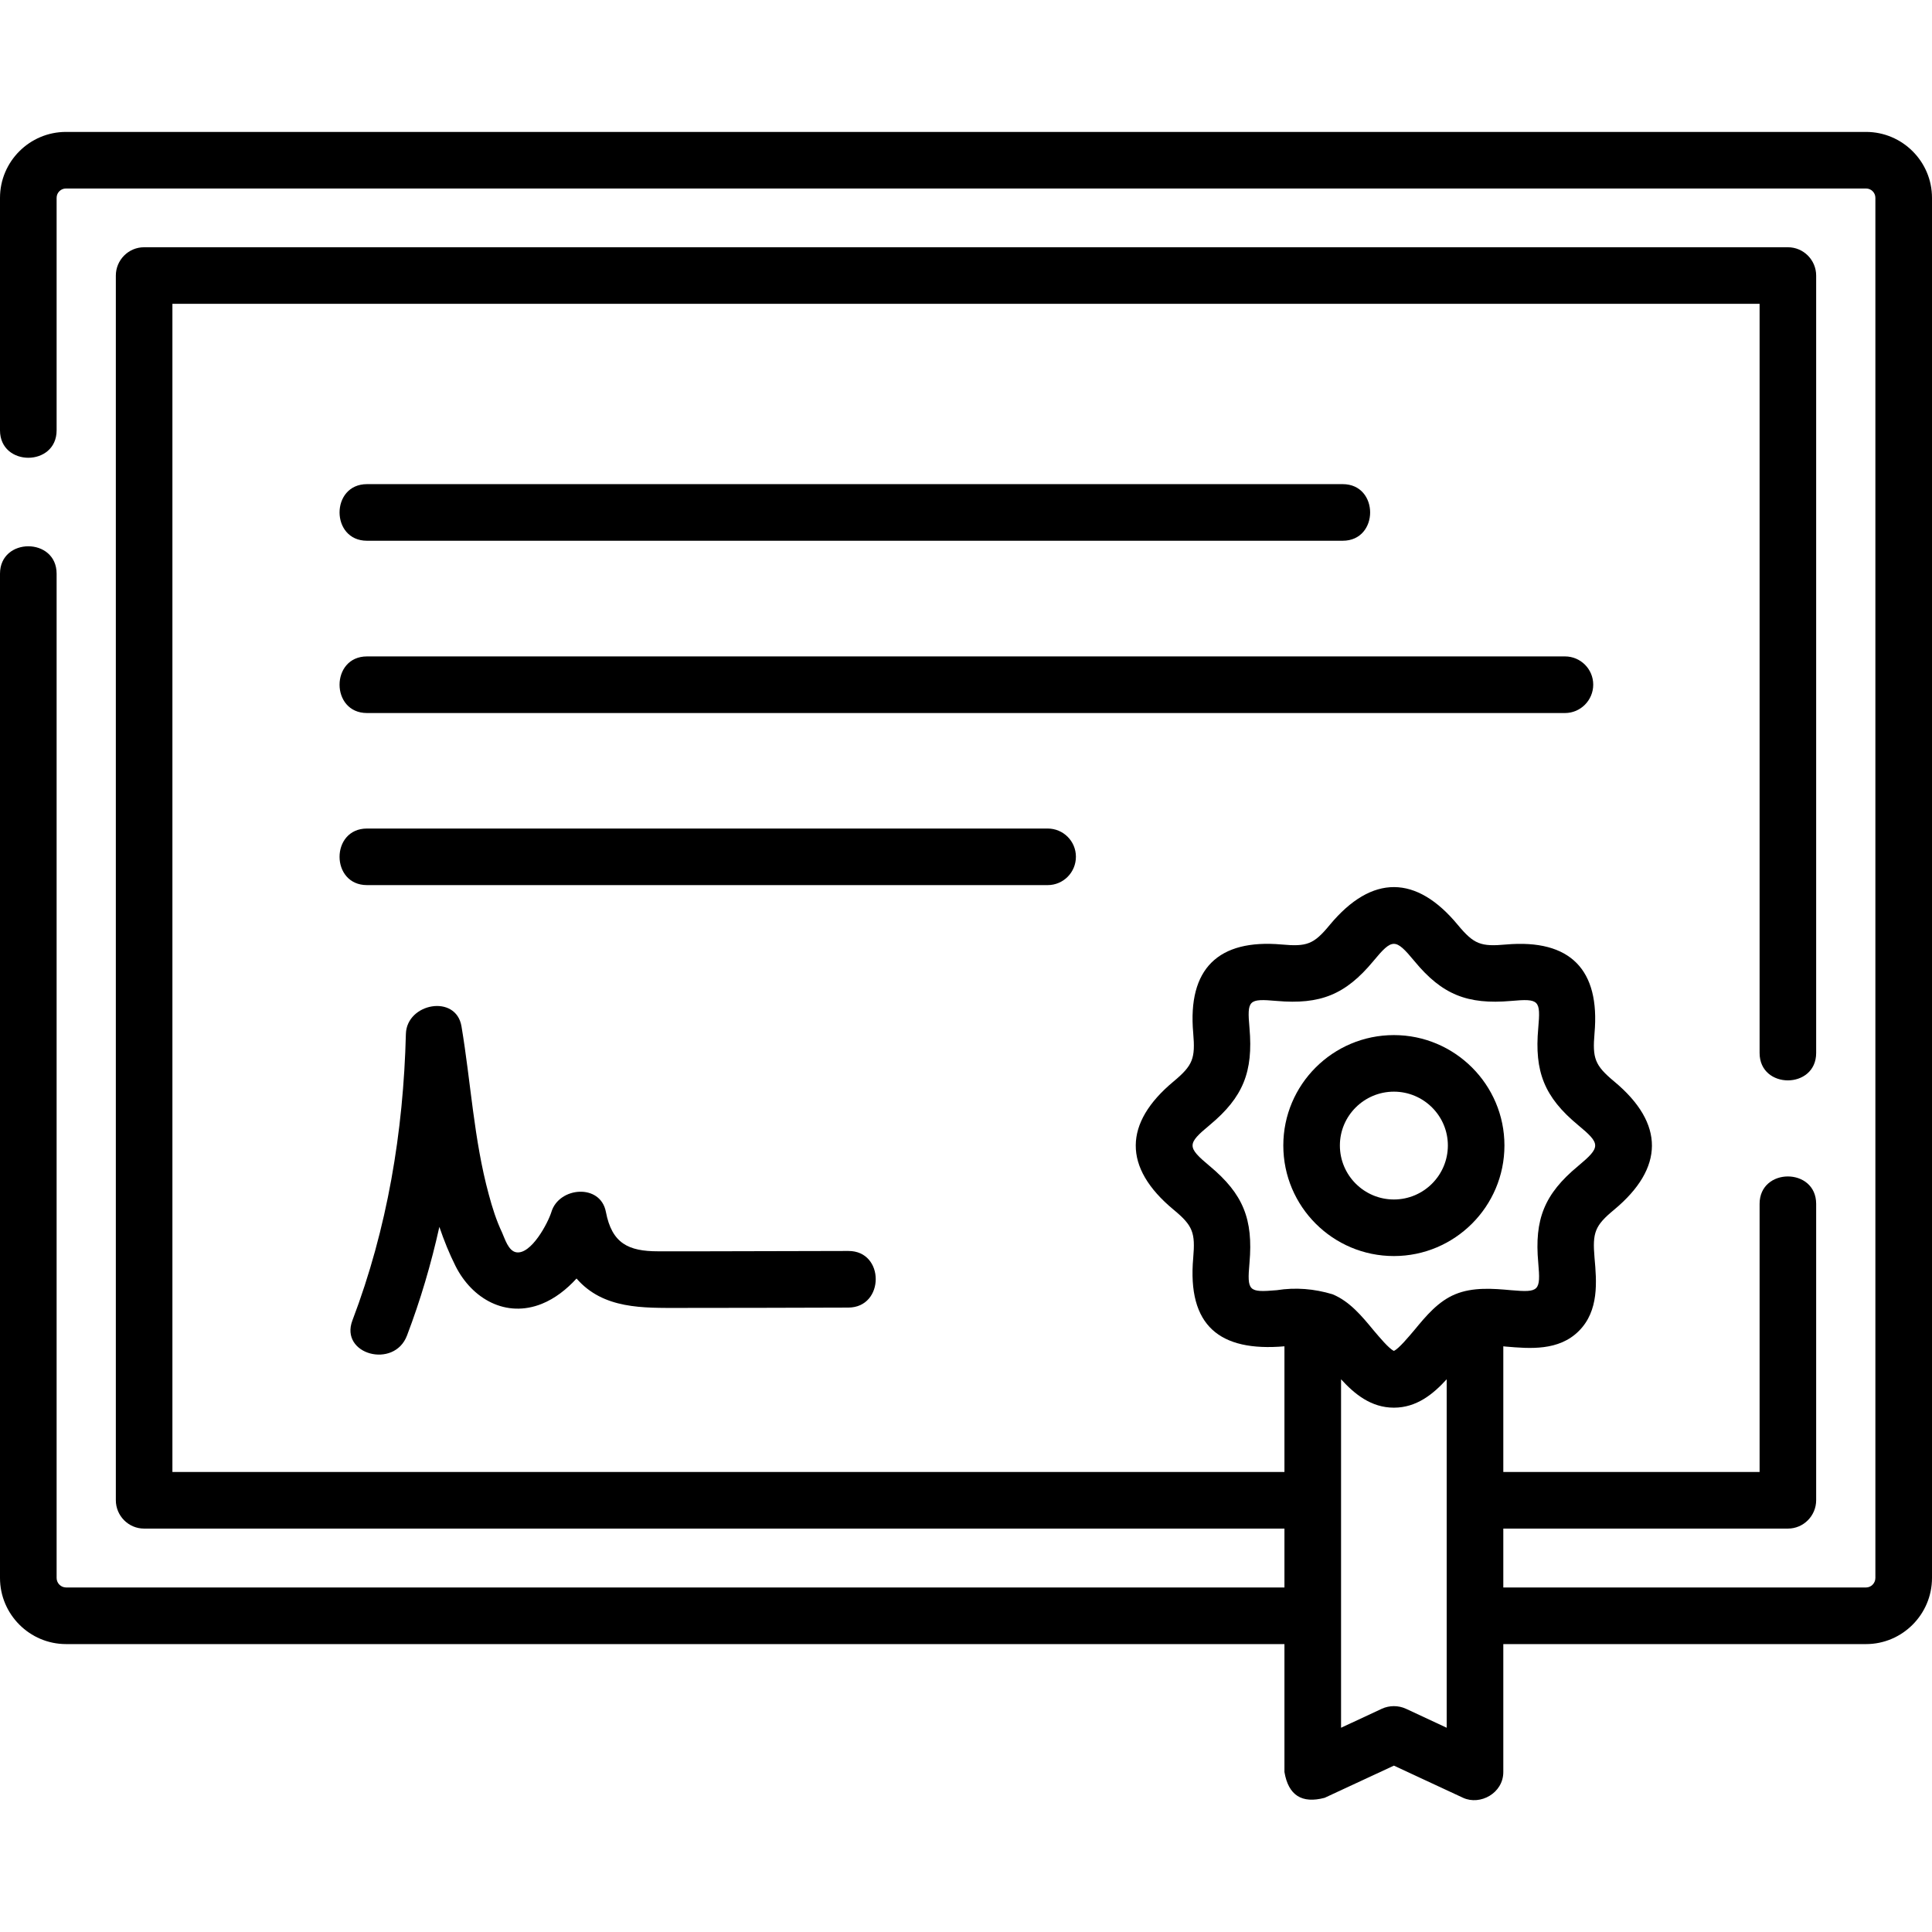
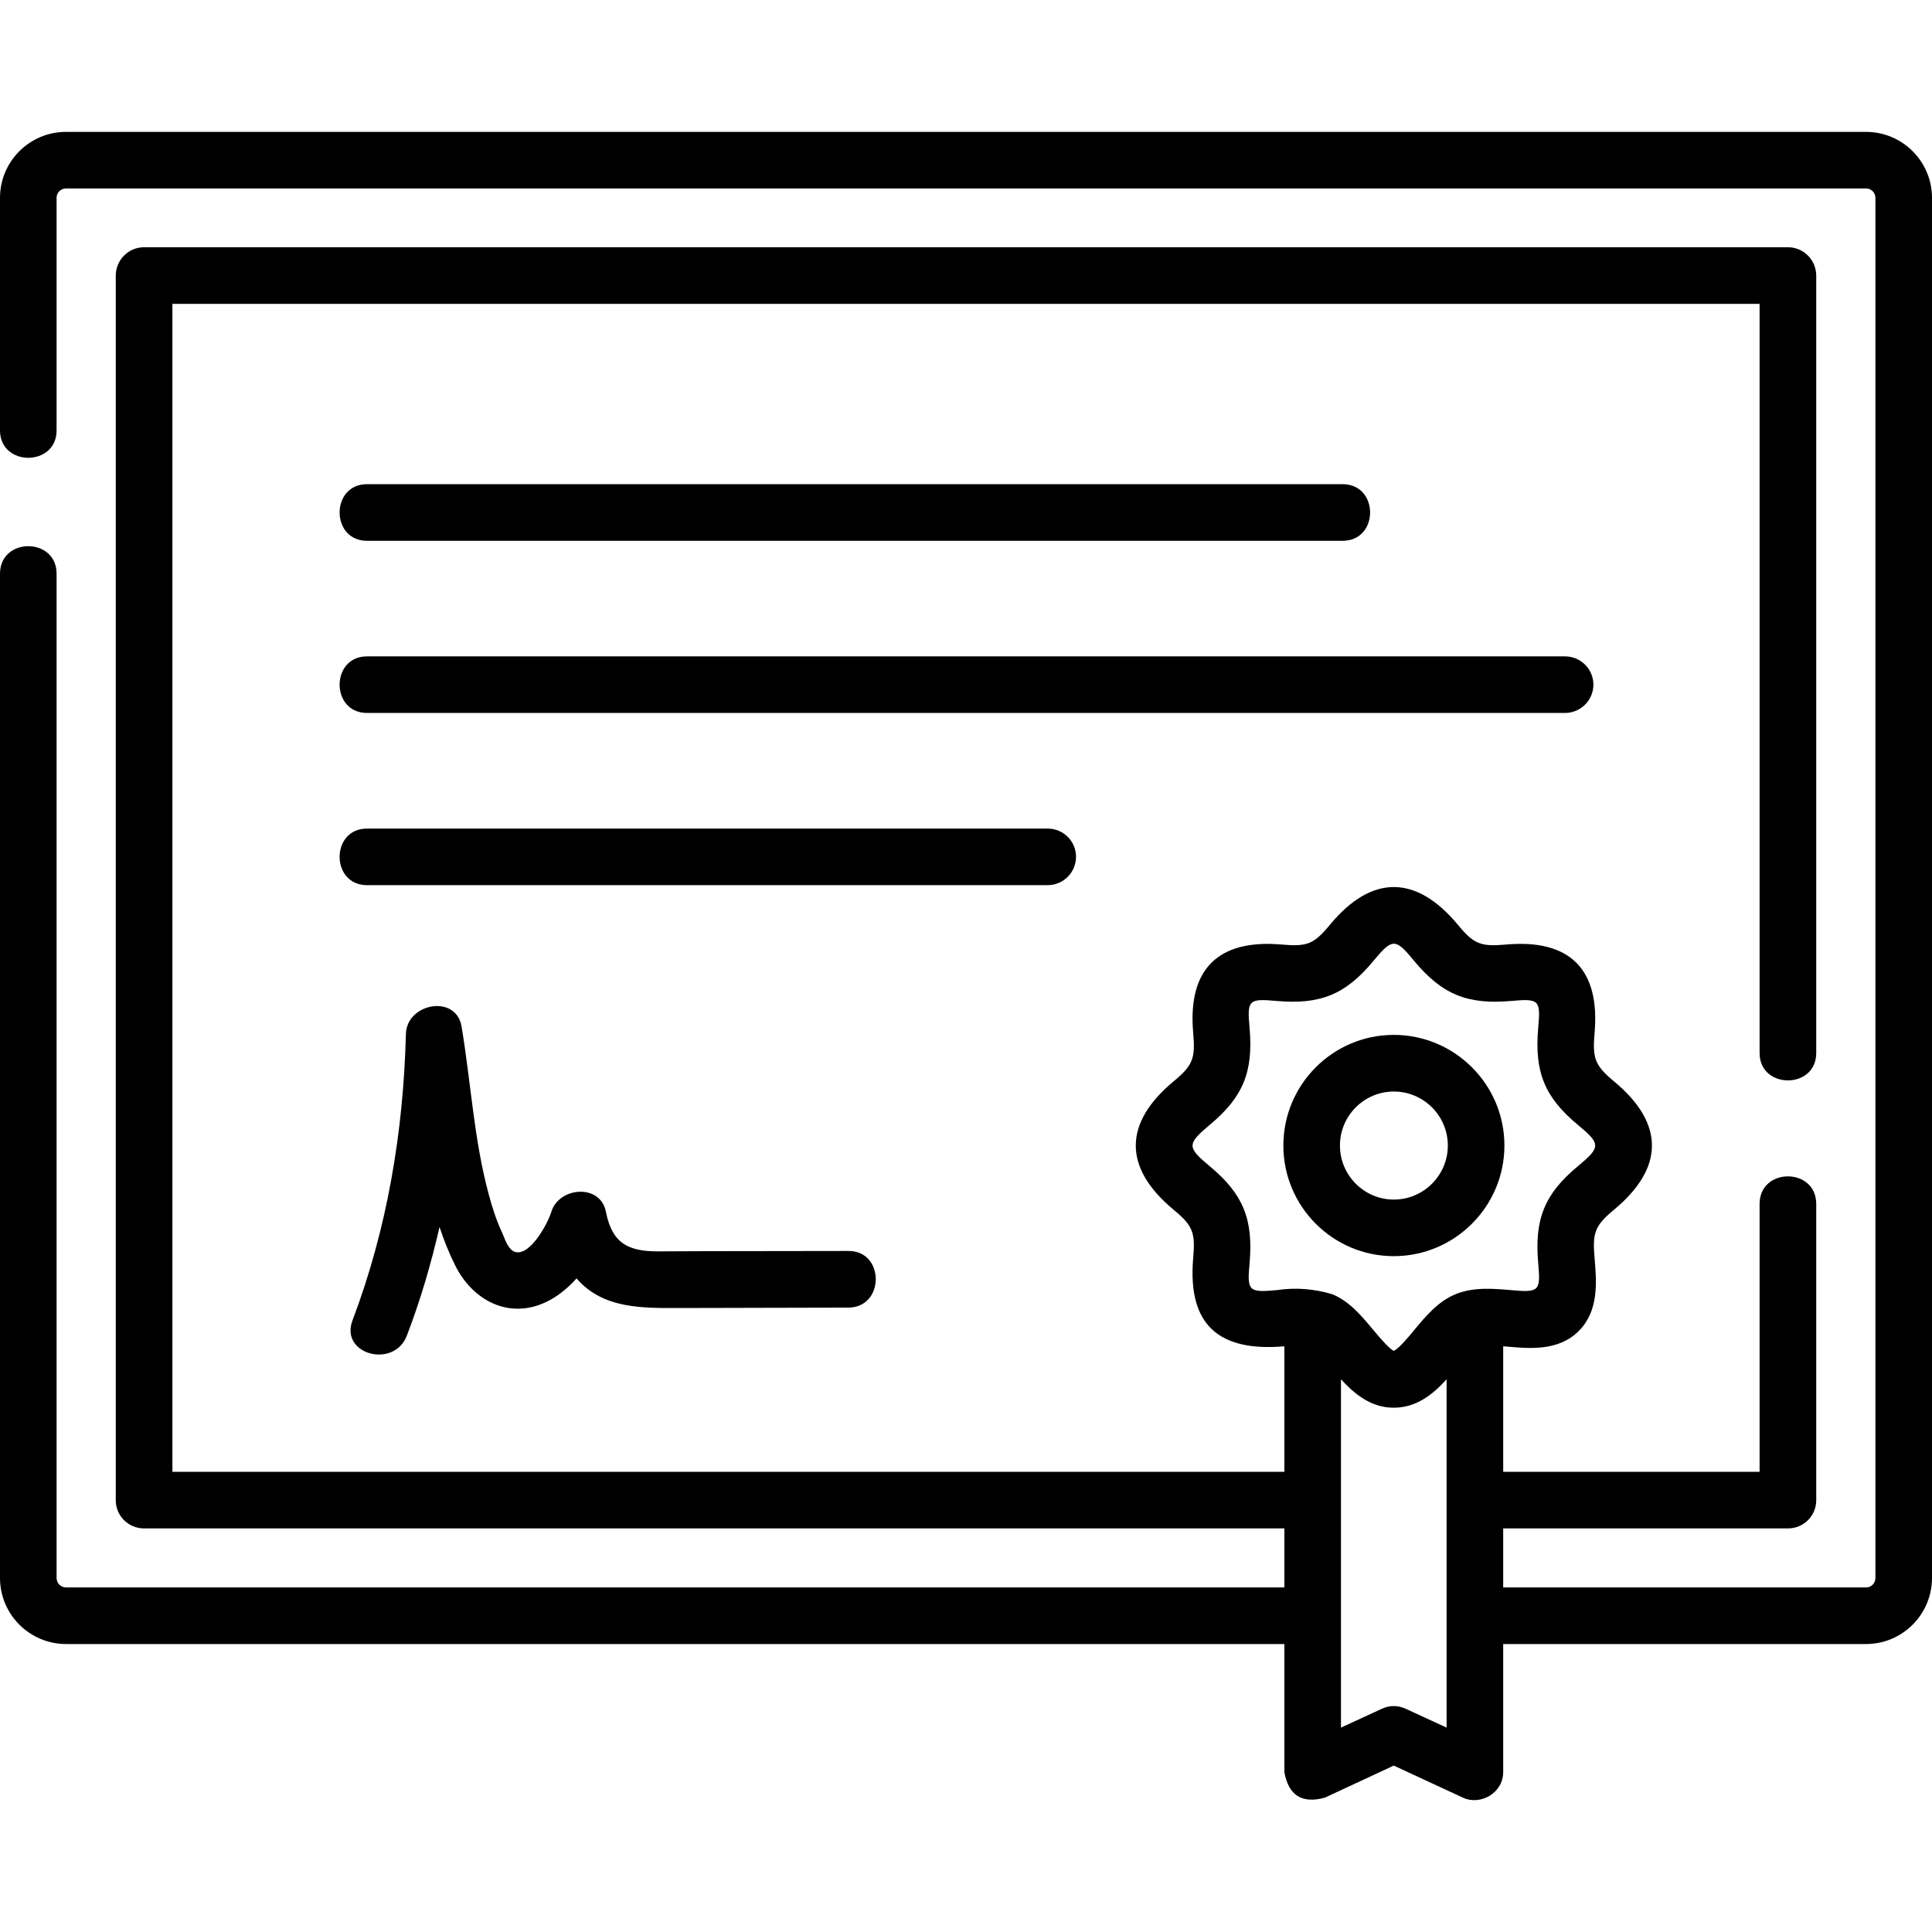
- <svg xmlns="http://www.w3.org/2000/svg" width="46pt" height="46pt" viewBox="0 0 46 46" version="1.1">
+ <svg xmlns="http://www.w3.org/2000/svg" width="38pt" height="38pt" viewBox="0 0 38 38" version="1.1">
  <g id="surface1">
-     <path style=" stroke:none;fill-rule:nonzero;fill:rgb(0%,0%,0%);fill-opacity:1;" d="M 44.43 3.141 L 1.57 3.141 C 0.707 3.141 0 3.844 0 4.711 L 0 10.246 C 0 11.117 1.348 11.117 1.348 10.246 L 1.348 4.711 C 1.348 4.586 1.449 4.488 1.57 4.488 L 44.43 4.488 C 44.551 4.488 44.652 4.586 44.652 4.711 L 44.652 37.57 C 44.652 37.695 44.551 37.797 44.43 37.797 L 35.793 37.797 L 35.793 36.395 L 42.57 36.395 C 42.941 36.395 43.242 36.09 43.242 35.719 L 43.242 28.664 C 43.242 27.793 41.895 27.793 41.895 28.664 L 41.895 35.047 L 35.793 35.047 L 35.793 32.055 C 35.816 32.059 35.836 32.059 35.859 32.062 C 36.418 32.109 37.113 32.172 37.594 31.688 C 38.074 31.207 38.016 30.512 37.965 29.949 C 37.914 29.348 37.969 29.184 38.434 28.801 C 39.621 27.812 39.641 26.754 38.434 25.75 C 37.969 25.363 37.914 25.199 37.965 24.598 C 38.098 23.094 37.395 22.355 35.859 22.488 C 35.258 22.543 35.094 22.484 34.711 22.023 C 33.727 20.832 32.668 20.809 31.66 22.023 C 31.281 22.484 31.117 22.543 30.516 22.488 C 29.008 22.355 28.273 23.062 28.41 24.598 C 28.461 25.199 28.406 25.363 27.941 25.75 C 26.754 26.738 26.73 27.797 27.941 28.801 C 28.406 29.184 28.461 29.352 28.41 29.949 C 28.266 31.566 29.039 32.188 30.582 32.055 L 30.582 35.047 L 4.105 35.047 L 4.105 7.234 L 41.895 7.234 L 41.895 25.07 C 41.895 25.941 43.242 25.941 43.242 25.07 L 43.242 6.562 C 43.242 6.191 42.941 5.887 42.57 5.887 L 3.43 5.887 C 3.059 5.887 2.758 6.191 2.758 6.562 L 2.758 35.719 C 2.758 36.09 3.059 36.395 3.43 36.395 L 30.582 36.395 L 30.582 37.797 L 1.574 37.797 C 1.449 37.797 1.348 37.695 1.348 37.57 L 1.348 13.66 C 1.348 12.789 0 12.789 0 13.66 L 0 37.57 C 0 38.438 0.707 39.145 1.574 39.145 L 30.582 39.145 L 30.582 42.191 C 30.676 42.746 30.996 42.949 31.539 42.805 L 33.188 42.039 L 34.836 42.805 C 35.242 42.992 35.793 42.695 35.793 42.191 L 35.793 39.145 L 44.43 39.145 C 45.293 39.145 46 38.438 46 37.57 L 46 4.711 C 46 3.844 45.293 3.141 44.43 3.141 Z M 30.398 30.719 C 29.723 30.777 29.691 30.742 29.75 30.066 C 29.84 29.031 29.602 28.43 28.805 27.766 C 28.258 27.309 28.258 27.238 28.805 26.785 C 29.602 26.121 29.84 25.516 29.75 24.48 C 29.691 23.809 29.723 23.773 30.398 23.832 C 31.434 23.922 32.035 23.684 32.699 22.883 C 33.152 22.336 33.223 22.336 33.676 22.883 C 34.336 23.684 34.941 23.922 35.977 23.832 C 36.648 23.773 36.684 23.809 36.625 24.48 C 36.531 25.516 36.77 26.121 37.57 26.785 C 38.117 27.238 38.117 27.309 37.57 27.766 C 36.77 28.43 36.531 29.031 36.625 30.066 C 36.684 30.742 36.648 30.777 35.977 30.719 C 35.551 30.68 35.07 30.641 34.648 30.816 C 34.242 30.984 33.953 31.332 33.676 31.668 C 33.543 31.824 33.305 32.113 33.188 32.164 C 33.07 32.113 32.832 31.824 32.699 31.668 C 32.422 31.332 32.133 30.984 31.727 30.816 C 31.289 30.684 30.848 30.648 30.398 30.719 Z M 33.473 40.684 C 33.293 40.602 33.082 40.602 32.902 40.684 L 31.93 41.137 L 31.93 32.84 C 32.25 33.191 32.645 33.516 33.188 33.516 C 33.73 33.516 34.125 33.191 34.445 32.84 L 34.445 41.137 Z M 33.473 40.684 " />
-     <path style=" stroke:none;fill-rule:nonzero;fill:rgb(0%,0%,0%);fill-opacity:1;" d="M 8.738 12.875 L 31.969 12.875 C 32.84 12.875 32.84 11.527 31.969 11.527 L 8.738 11.527 C 7.867 11.527 7.867 12.875 8.738 12.875 Z M 8.738 12.875 " />
-     <path style=" stroke:none;fill-rule:nonzero;fill:rgb(0%,0%,0%);fill-opacity:1;" d="M 37.934 16.301 C 37.934 15.93 37.633 15.629 37.262 15.629 L 8.738 15.629 C 7.867 15.629 7.867 16.977 8.738 16.977 L 37.262 16.977 C 37.633 16.977 37.934 16.672 37.934 16.301 Z M 37.934 16.301 " />
-     <path style=" stroke:none;fill-rule:nonzero;fill:rgb(0%,0%,0%);fill-opacity:1;" d="M 25.617 20.398 C 25.617 20.027 25.316 19.727 24.945 19.727 L 8.738 19.727 C 7.867 19.727 7.867 21.074 8.738 21.074 L 24.945 21.074 C 25.316 21.074 25.617 20.773 25.617 20.398 Z M 25.617 20.398 " />
-     <path style=" stroke:none;fill-rule:nonzero;fill:rgb(0%,0%,0%);fill-opacity:1;" d="M 16.77 29.793 C 16.402 29.793 16.035 29.793 15.668 29.793 C 14.961 29.793 14.57 29.605 14.426 28.855 C 14.297 28.172 13.309 28.258 13.129 28.855 C 13.047 29.121 12.645 29.879 12.289 29.816 C 12.102 29.781 12.02 29.492 11.953 29.344 C 11.816 29.055 11.719 28.746 11.637 28.438 C 11.281 27.129 11.211 25.766 10.988 24.438 C 10.859 23.664 9.684 23.883 9.664 24.617 C 9.605 26.949 9.223 29.25 8.391 31.438 C 8.082 32.25 9.387 32.602 9.691 31.797 C 10.012 30.953 10.266 30.09 10.461 29.211 C 10.57 29.531 10.695 29.844 10.848 30.148 C 11.242 30.926 12.047 31.387 12.902 31.043 C 13.211 30.918 13.488 30.703 13.727 30.441 C 14.367 31.176 15.312 31.141 16.199 31.141 C 17.531 31.141 18.867 31.137 20.199 31.133 C 21.066 31.129 21.07 29.781 20.199 29.785 C 19.059 29.789 17.914 29.789 16.77 29.793 Z M 16.77 29.793 " />
-     <path style=" stroke:none;fill-rule:nonzero;fill:rgb(0%,0%,0%);fill-opacity:1;" d="M 33.188 29.906 C 34.637 29.906 35.82 28.727 35.82 27.273 C 35.82 25.824 34.637 24.645 33.188 24.645 C 31.734 24.645 30.555 25.824 30.555 27.273 C 30.555 28.727 31.734 29.906 33.188 29.906 Z M 33.188 25.992 C 33.895 25.992 34.473 26.566 34.473 27.273 C 34.473 27.984 33.895 28.559 33.188 28.559 C 32.48 28.559 31.902 27.984 31.902 27.273 C 31.902 26.566 32.48 25.992 33.188 25.992 Z M 33.188 25.992 " />
+     <path style=" stroke:none;fill-rule:nonzero;fill:rgb(0%,0%,0%);fill-opacity:1;" d="M 36.703 2.594 L 1.297 2.594 C 0.582 2.594 0 3.176 0 3.891 L 0 8.465 C 0 9.184 1.113 9.184 1.113 8.465 L 1.113 3.891 C 1.113 3.789 1.195 3.707 1.297 3.707 L 36.703 3.707 C 36.805 3.707 36.887 3.789 36.887 3.891 L 36.887 31.035 C 36.887 31.141 36.805 31.223 36.703 31.223 L 29.566 31.223 L 29.566 30.062 L 35.168 30.062 C 35.473 30.062 35.723 29.816 35.723 29.508 L 35.723 23.68 C 35.723 22.957 34.609 22.957 34.609 23.68 L 34.609 28.949 L 29.566 28.949 L 29.566 26.48 C 29.586 26.48 29.605 26.484 29.621 26.484 C 30.082 26.527 30.66 26.578 31.055 26.176 C 31.453 25.777 31.402 25.203 31.363 24.742 C 31.32 24.246 31.367 24.109 31.746 23.793 C 32.73 22.977 32.75 22.102 31.746 21.27 C 31.367 20.953 31.32 20.816 31.363 20.32 C 31.473 19.078 30.891 18.465 29.621 18.578 C 29.125 18.621 28.992 18.574 28.676 18.191 C 27.859 17.207 26.984 17.191 26.156 18.191 C 25.84 18.574 25.707 18.621 25.211 18.578 C 23.965 18.469 23.355 19.055 23.469 20.32 C 23.512 20.816 23.465 20.953 23.082 21.27 C 22.102 22.086 22.082 22.961 23.082 23.793 C 23.465 24.109 23.512 24.246 23.469 24.742 C 23.352 26.074 23.988 26.59 25.262 26.48 L 25.262 28.949 L 3.391 28.949 L 3.391 5.977 L 34.609 5.977 L 34.609 20.711 C 34.609 21.43 35.723 21.43 35.723 20.711 L 35.723 5.422 C 35.723 5.113 35.473 4.863 35.168 4.863 L 2.832 4.863 C 2.527 4.863 2.277 5.113 2.277 5.422 L 2.277 29.508 C 2.277 29.816 2.527 30.062 2.832 30.062 L 25.262 30.062 L 25.262 31.223 L 1.301 31.223 C 1.195 31.223 1.113 31.141 1.113 31.035 L 1.113 11.285 C 1.113 10.562 0 10.562 0 11.285 L 0 31.035 C 0 31.754 0.582 32.336 1.301 32.336 L 25.262 32.336 L 25.262 34.855 C 25.344 35.312 25.605 35.48 26.055 35.359 L 27.414 34.727 L 28.777 35.359 C 29.113 35.516 29.566 35.27 29.566 34.855 L 29.566 32.336 L 36.703 32.336 C 37.418 32.336 38 31.754 38 31.035 L 38 3.891 C 38 3.176 37.418 2.594 36.703 2.594 Z M 25.113 25.375 C 24.555 25.426 24.527 25.395 24.578 24.84 C 24.652 23.984 24.453 23.484 23.793 22.938 C 23.344 22.562 23.344 22.504 23.793 22.125 C 24.453 21.578 24.652 21.078 24.578 20.223 C 24.527 19.668 24.555 19.637 25.113 19.688 C 25.969 19.762 26.465 19.562 27.012 18.902 C 27.387 18.449 27.445 18.449 27.816 18.902 C 28.367 19.562 28.863 19.762 29.719 19.688 C 30.277 19.637 30.305 19.668 30.254 20.223 C 30.18 21.078 30.375 21.578 31.035 22.125 C 31.488 22.5 31.488 22.562 31.035 22.938 C 30.375 23.484 30.18 23.984 30.254 24.84 C 30.305 25.395 30.277 25.426 29.719 25.375 C 29.367 25.344 28.973 25.312 28.625 25.457 C 28.285 25.598 28.047 25.883 27.816 26.16 C 27.711 26.289 27.512 26.527 27.414 26.57 C 27.32 26.527 27.121 26.289 27.012 26.16 C 26.781 25.883 26.547 25.598 26.207 25.457 C 25.848 25.348 25.48 25.32 25.113 25.375 Z M 27.648 33.609 C 27.5 33.539 27.328 33.539 27.18 33.609 L 26.375 33.98 L 26.375 27.129 C 26.641 27.418 26.965 27.688 27.414 27.688 C 27.863 27.688 28.191 27.418 28.453 27.129 L 28.453 33.98 Z M 27.648 33.609 " />
+     <path style=" stroke:none;fill-rule:nonzero;fill:rgb(0%,0%,0%);fill-opacity:1;" d="M 7.219 10.637 L 26.406 10.637 C 27.129 10.637 27.129 9.523 26.406 9.523 L 7.219 9.523 C 6.5 9.523 6.5 10.637 7.219 10.637 Z M 7.219 10.637 " />
+     <path style=" stroke:none;fill-rule:nonzero;fill:rgb(0%,0%,0%);fill-opacity:1;" d="M 31.34 13.465 C 31.34 13.16 31.09 12.91 30.781 12.91 L 7.219 12.91 C 6.5 12.91 6.5 14.023 7.219 14.023 L 30.781 14.023 C 31.09 14.023 31.34 13.773 31.34 13.465 Z M 31.34 13.465 " />
+     <path style=" stroke:none;fill-rule:nonzero;fill:rgb(0%,0%,0%);fill-opacity:1;" d="M 21.164 16.852 C 21.164 16.543 20.914 16.297 20.605 16.297 L 7.219 16.297 C 6.5 16.297 6.5 17.41 7.219 17.41 L 20.605 17.41 C 20.914 17.41 21.164 17.16 21.164 16.852 Z M 21.164 16.852 " />
+     <path style=" stroke:none;fill-rule:nonzero;fill:rgb(0%,0%,0%);fill-opacity:1;" d="M 13.852 24.609 C 13.551 24.609 13.246 24.613 12.941 24.613 C 12.359 24.613 12.039 24.457 11.918 23.836 C 11.809 23.273 10.992 23.344 10.844 23.836 C 10.777 24.055 10.445 24.68 10.152 24.629 C 9.996 24.602 9.93 24.363 9.875 24.242 C 9.762 24 9.68 23.746 9.613 23.492 C 9.32 22.41 9.262 21.285 9.078 20.188 C 8.969 19.551 8 19.73 7.984 20.336 C 7.934 22.262 7.617 24.164 6.934 25.969 C 6.676 26.641 7.754 26.93 8.004 26.266 C 8.27 25.57 8.48 24.855 8.645 24.133 C 8.73 24.395 8.836 24.656 8.961 24.906 C 9.289 25.547 9.949 25.93 10.66 25.645 C 10.914 25.543 11.145 25.363 11.34 25.145 C 11.867 25.754 12.652 25.727 13.383 25.727 C 14.484 25.723 15.586 25.723 16.688 25.719 C 17.402 25.715 17.406 24.602 16.688 24.605 C 15.742 24.605 14.797 24.609 13.852 24.609 Z M 13.852 24.609 " />
+     <path style=" stroke:none;fill-rule:nonzero;fill:rgb(0%,0%,0%);fill-opacity:1;" d="M 27.414 24.707 C 28.613 24.707 29.59 23.73 29.59 22.531 C 29.59 21.332 28.613 20.355 27.414 20.355 C 26.215 20.355 25.242 21.332 25.242 22.531 C 25.242 23.73 26.215 24.707 27.414 24.707 Z M 27.414 21.469 C 28 21.469 28.477 21.945 28.477 22.531 C 28.477 23.117 28 23.594 27.414 23.594 C 26.832 23.594 26.355 23.117 26.355 22.531 C 26.355 21.945 26.832 21.469 27.414 21.469 Z M 27.414 21.469 " />
  </g>
</svg>
